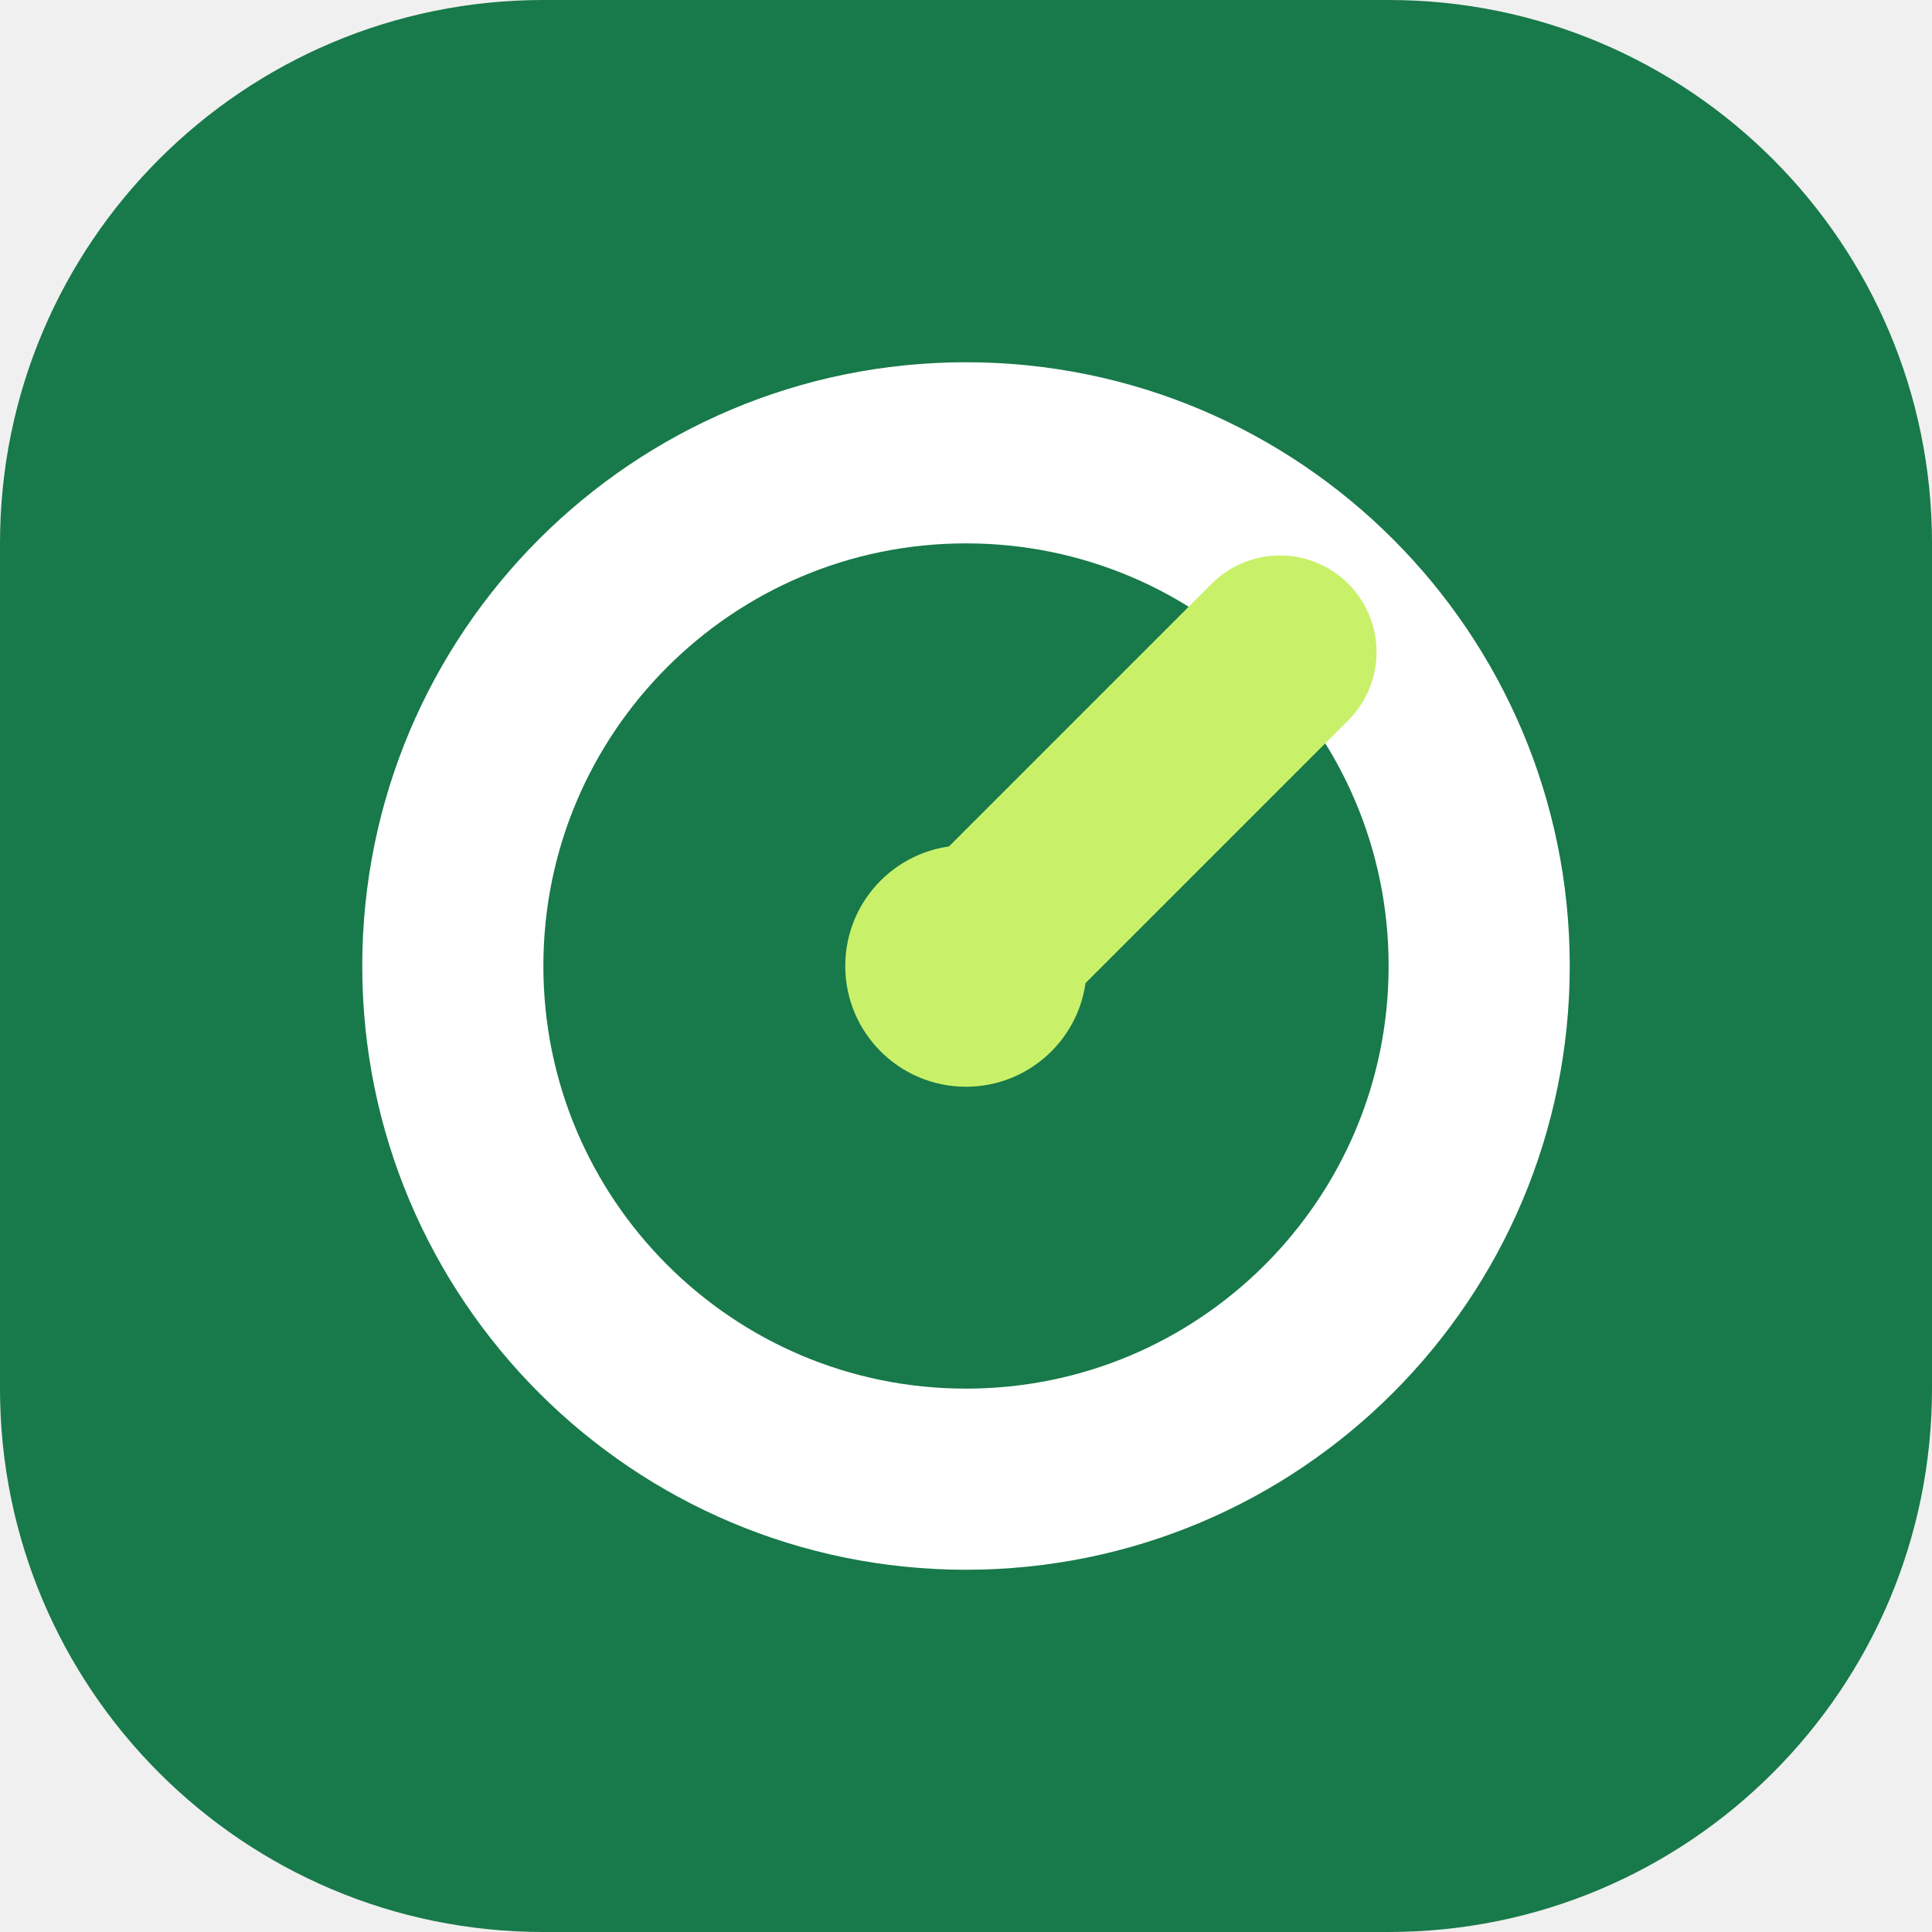
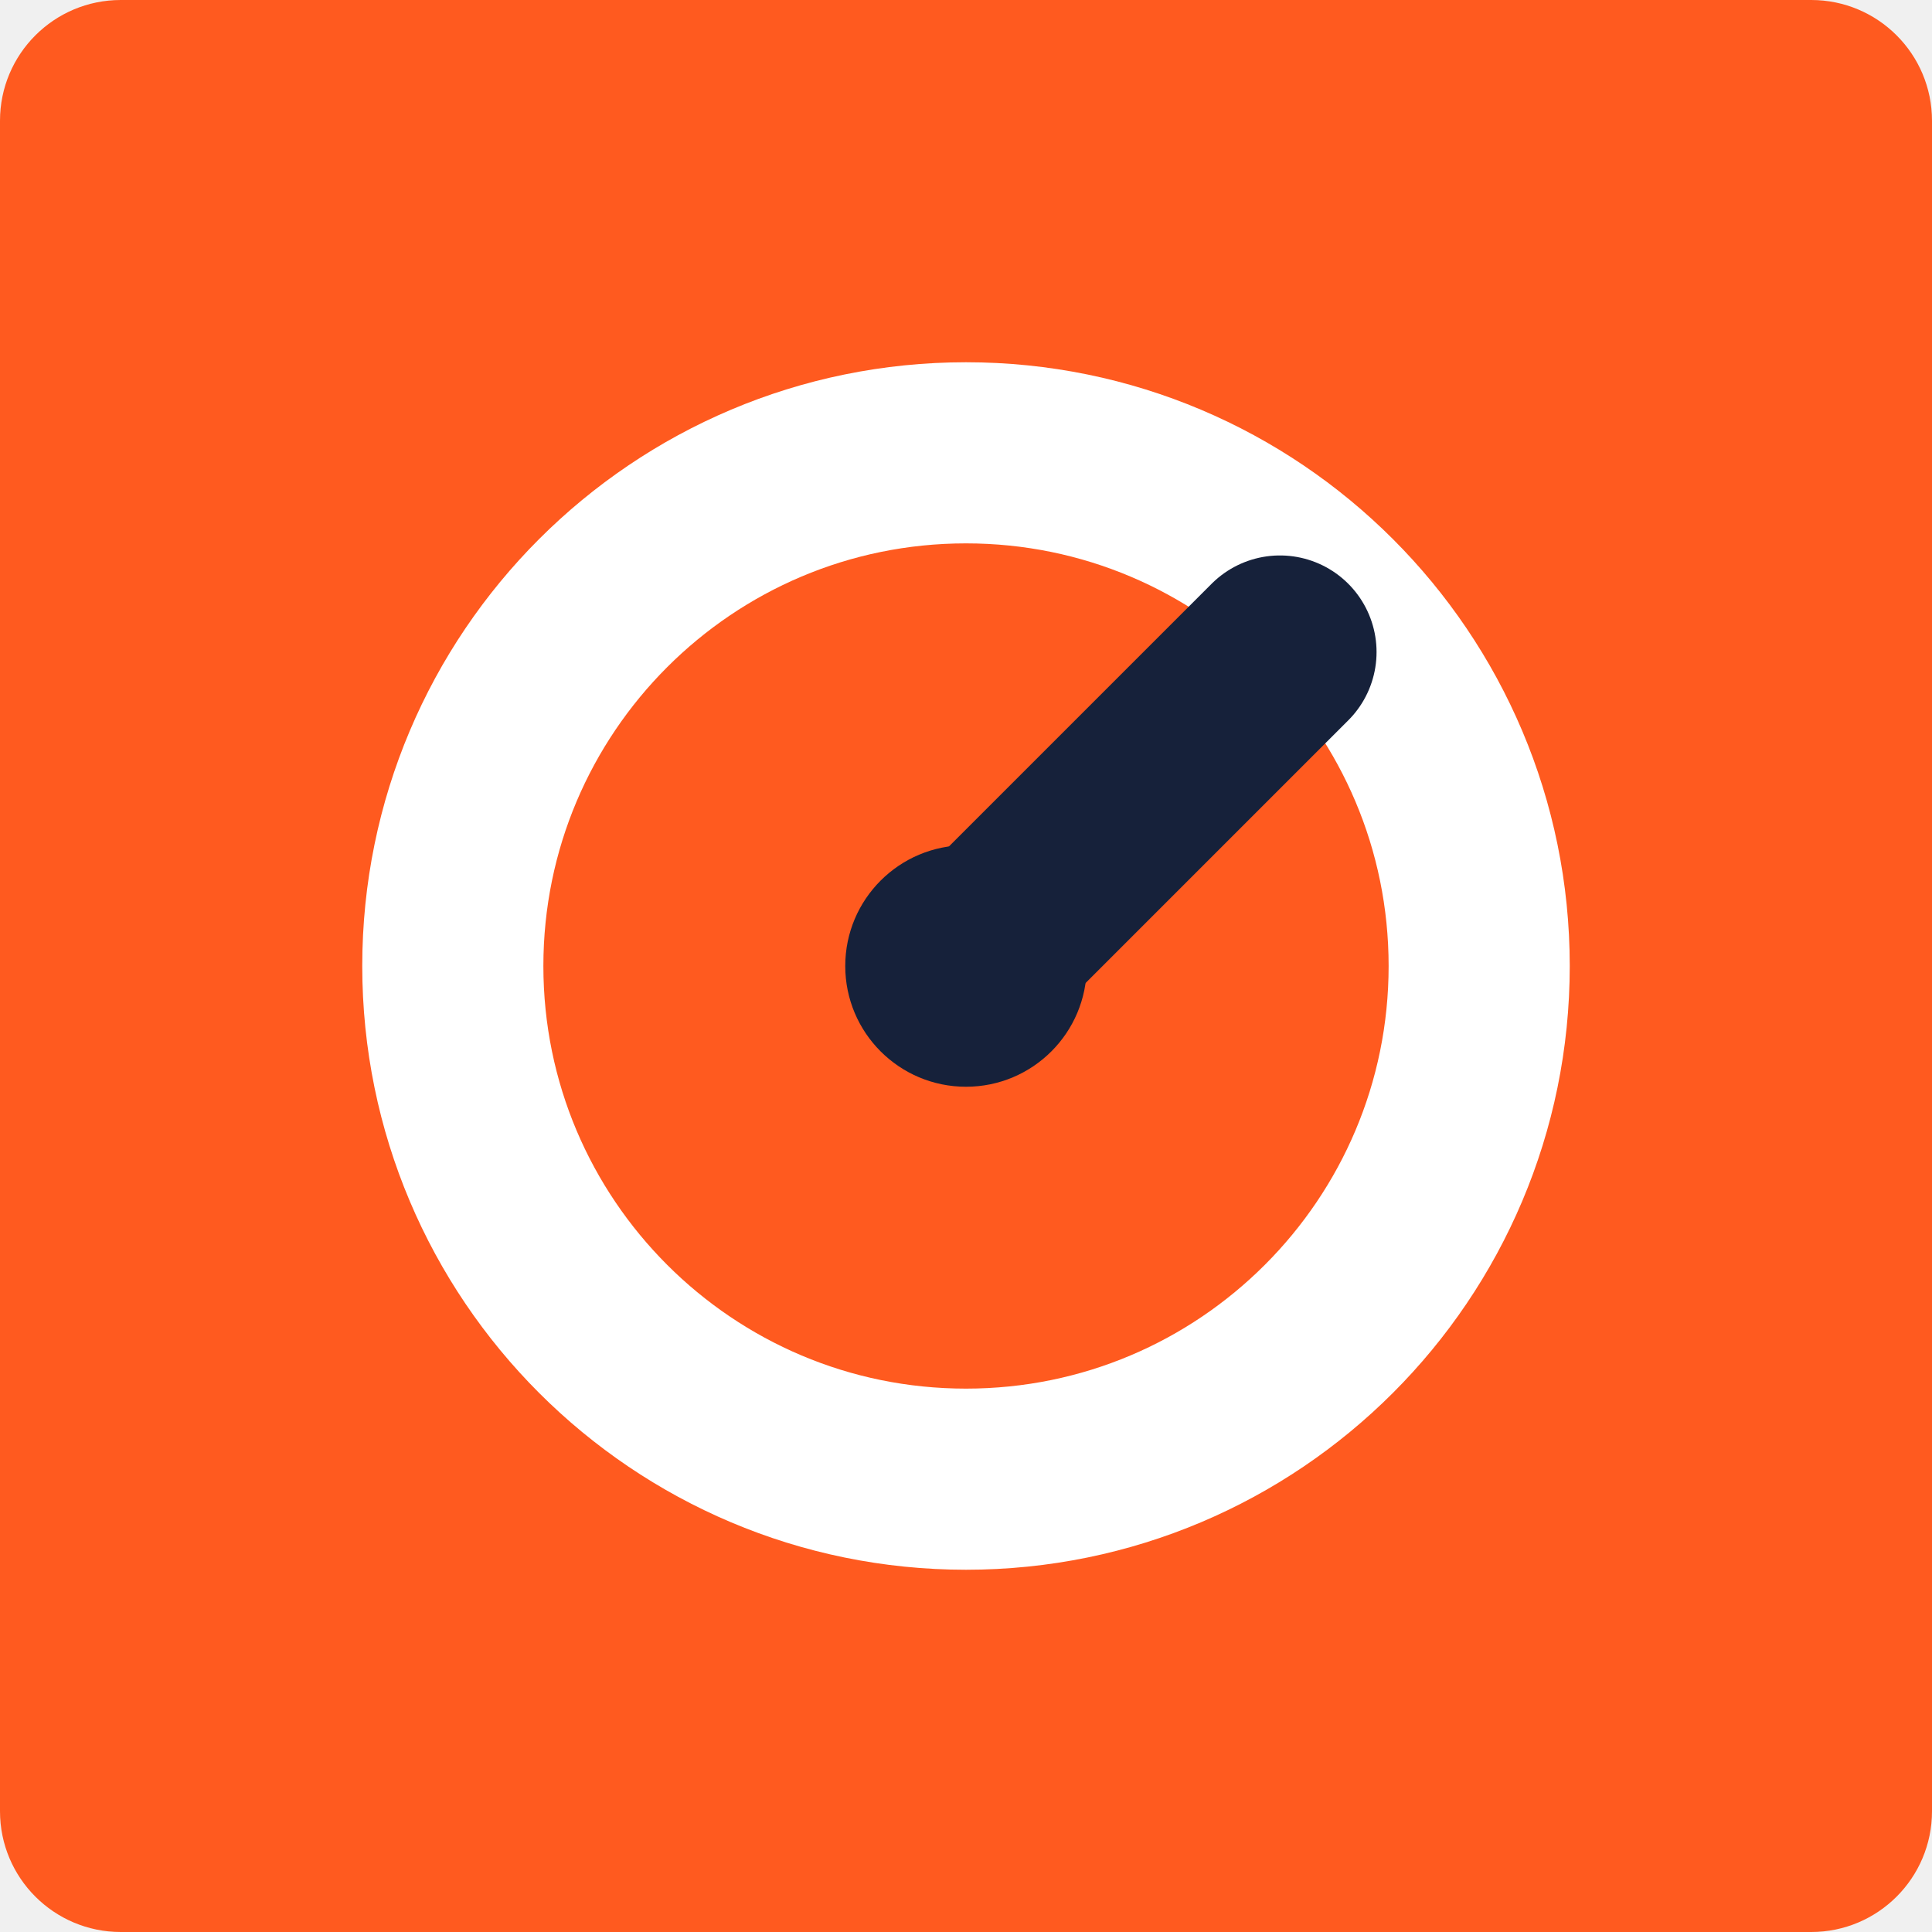
<svg xmlns="http://www.w3.org/2000/svg" viewBox="0 0 32 32">
-   <rect width="32" height="32" rx="9" fill="#18794a" />
+   <rect width="32" height="32" rx="2" fill="#ff5a1f" />
  <circle cx="16" cy="16" r="8.5" fill="none" stroke="#fff" stroke-width="3" />
-   <path d="M16 16l5.2-5.2" stroke="#c8f169" stroke-width="3.2" stroke-linecap="round" />
-   <circle cx="16" cy="16" r="2" fill="#c8f169" />
+   <path d="M16 16l5.2-5.2" stroke="#16213a" stroke-width="3.2" stroke-linecap="round" />
+   <circle cx="16" cy="16" r="2" fill="#16213a" />
</svg>
